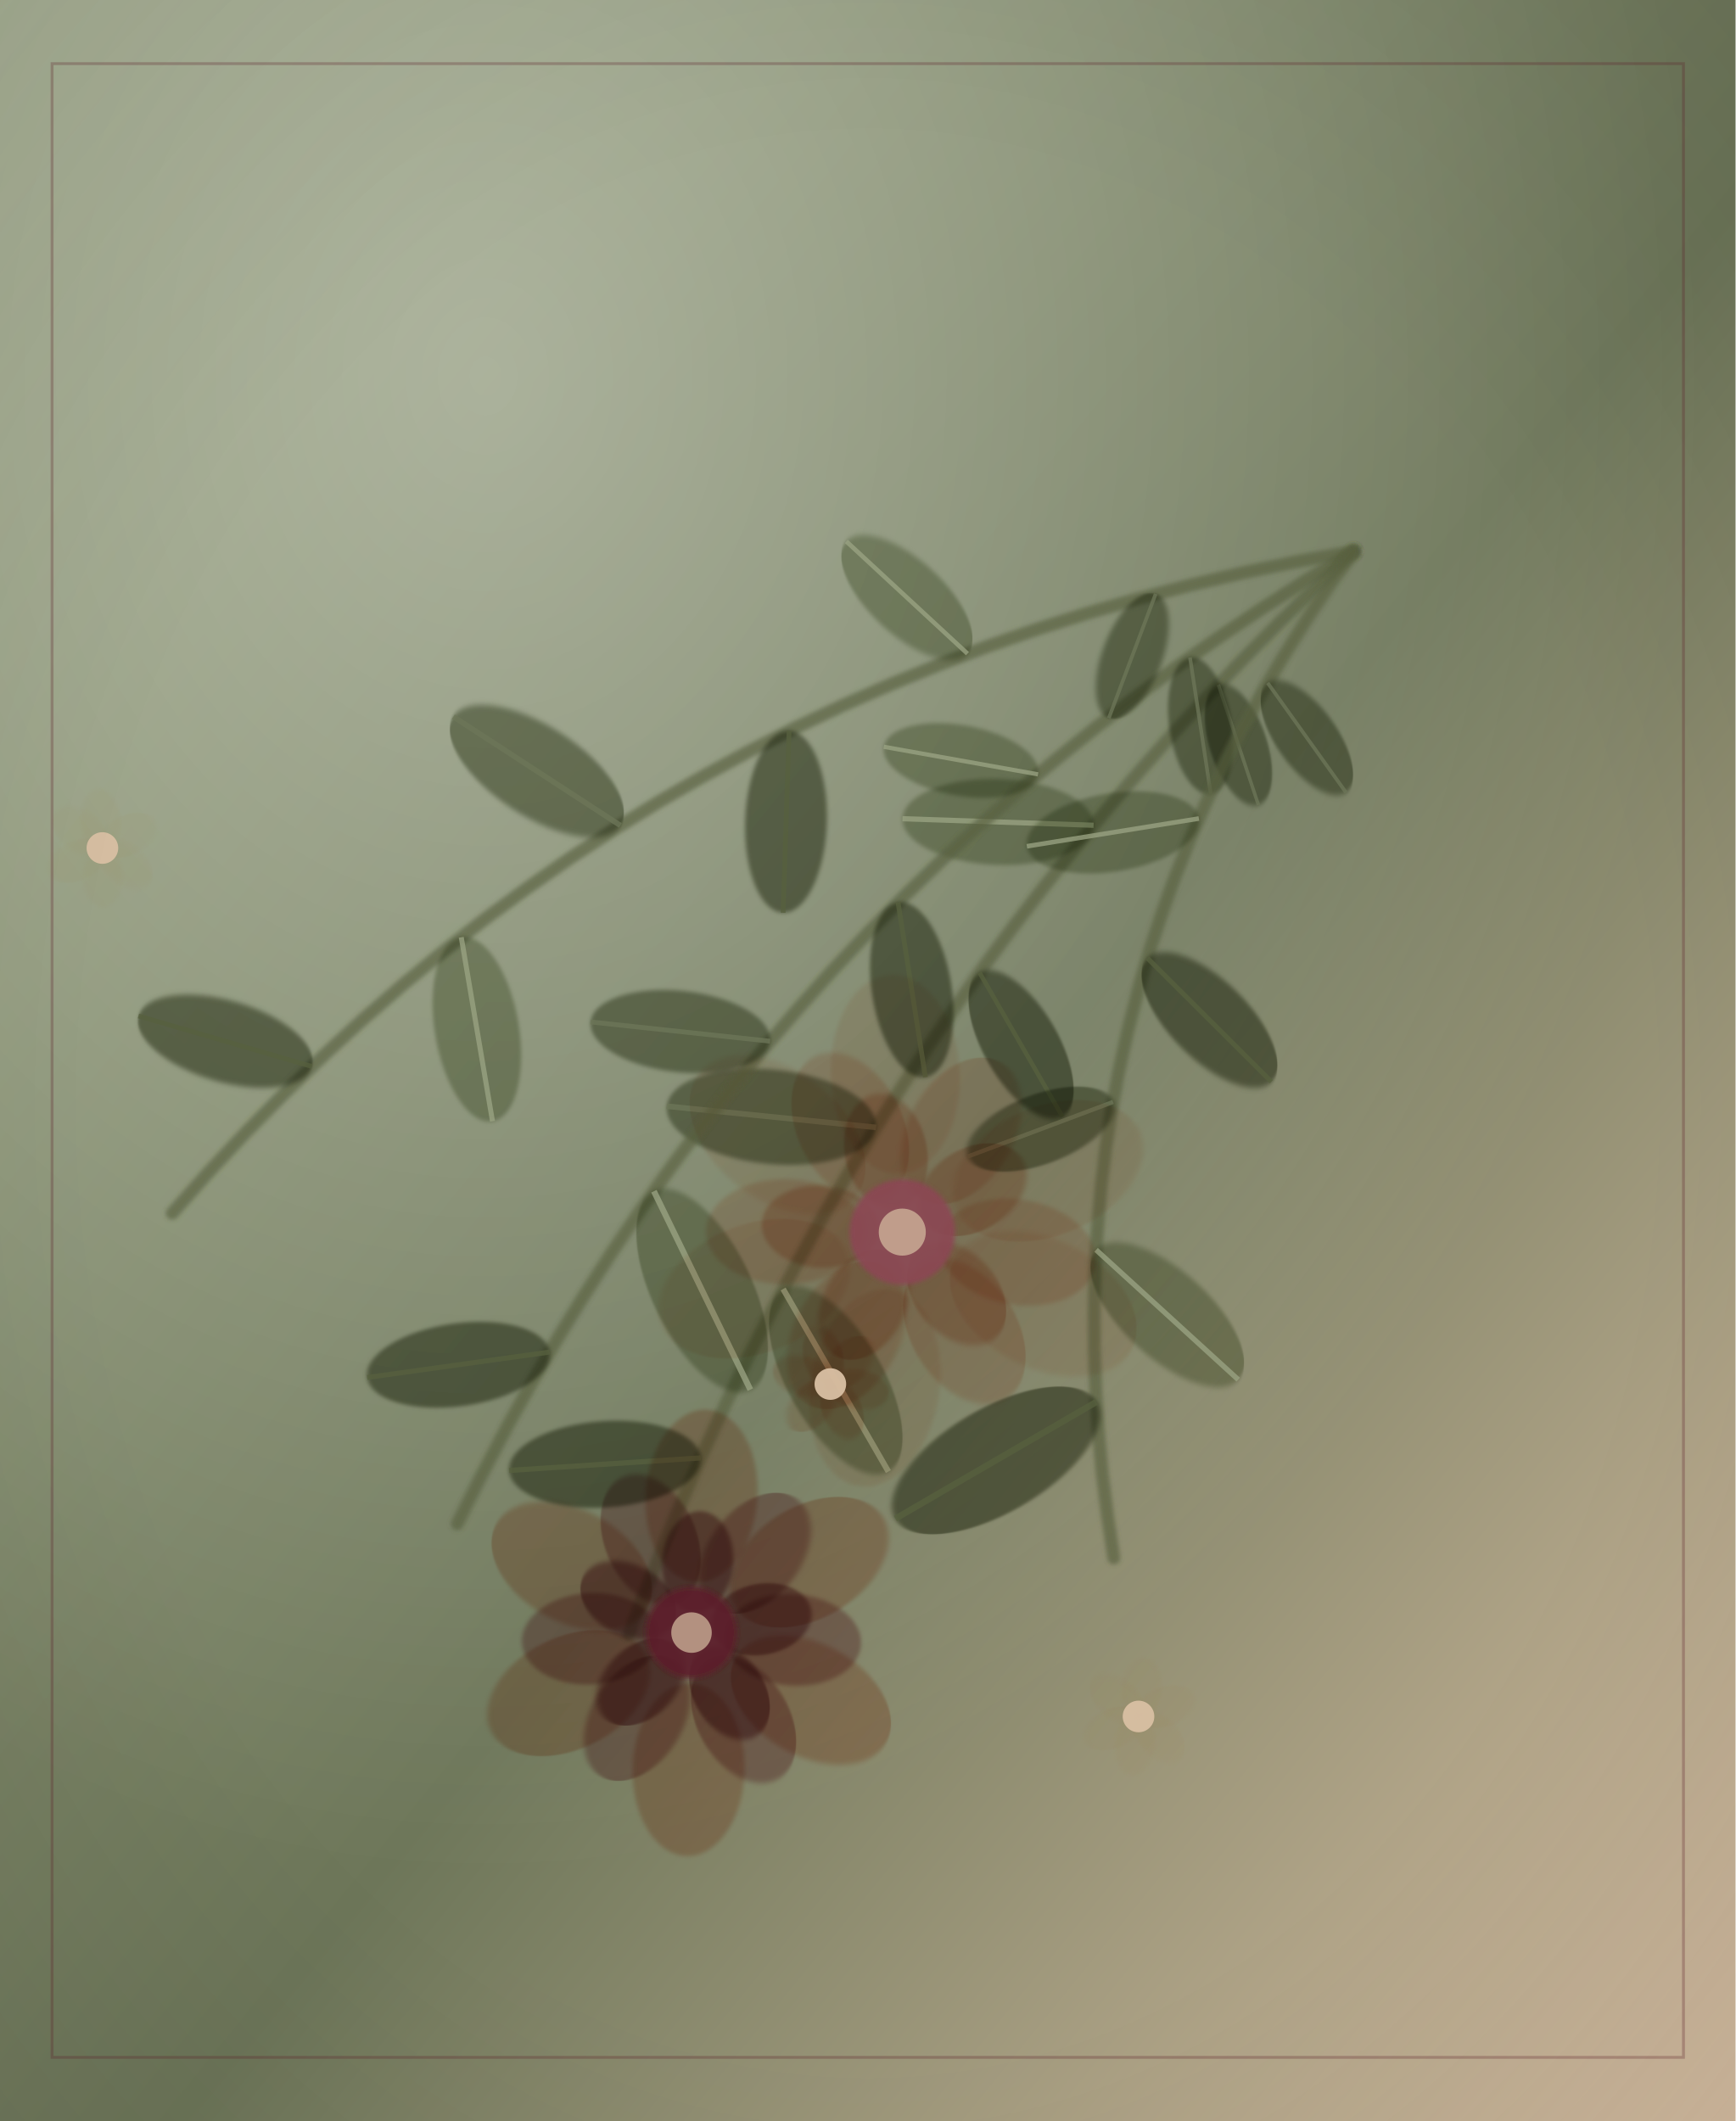
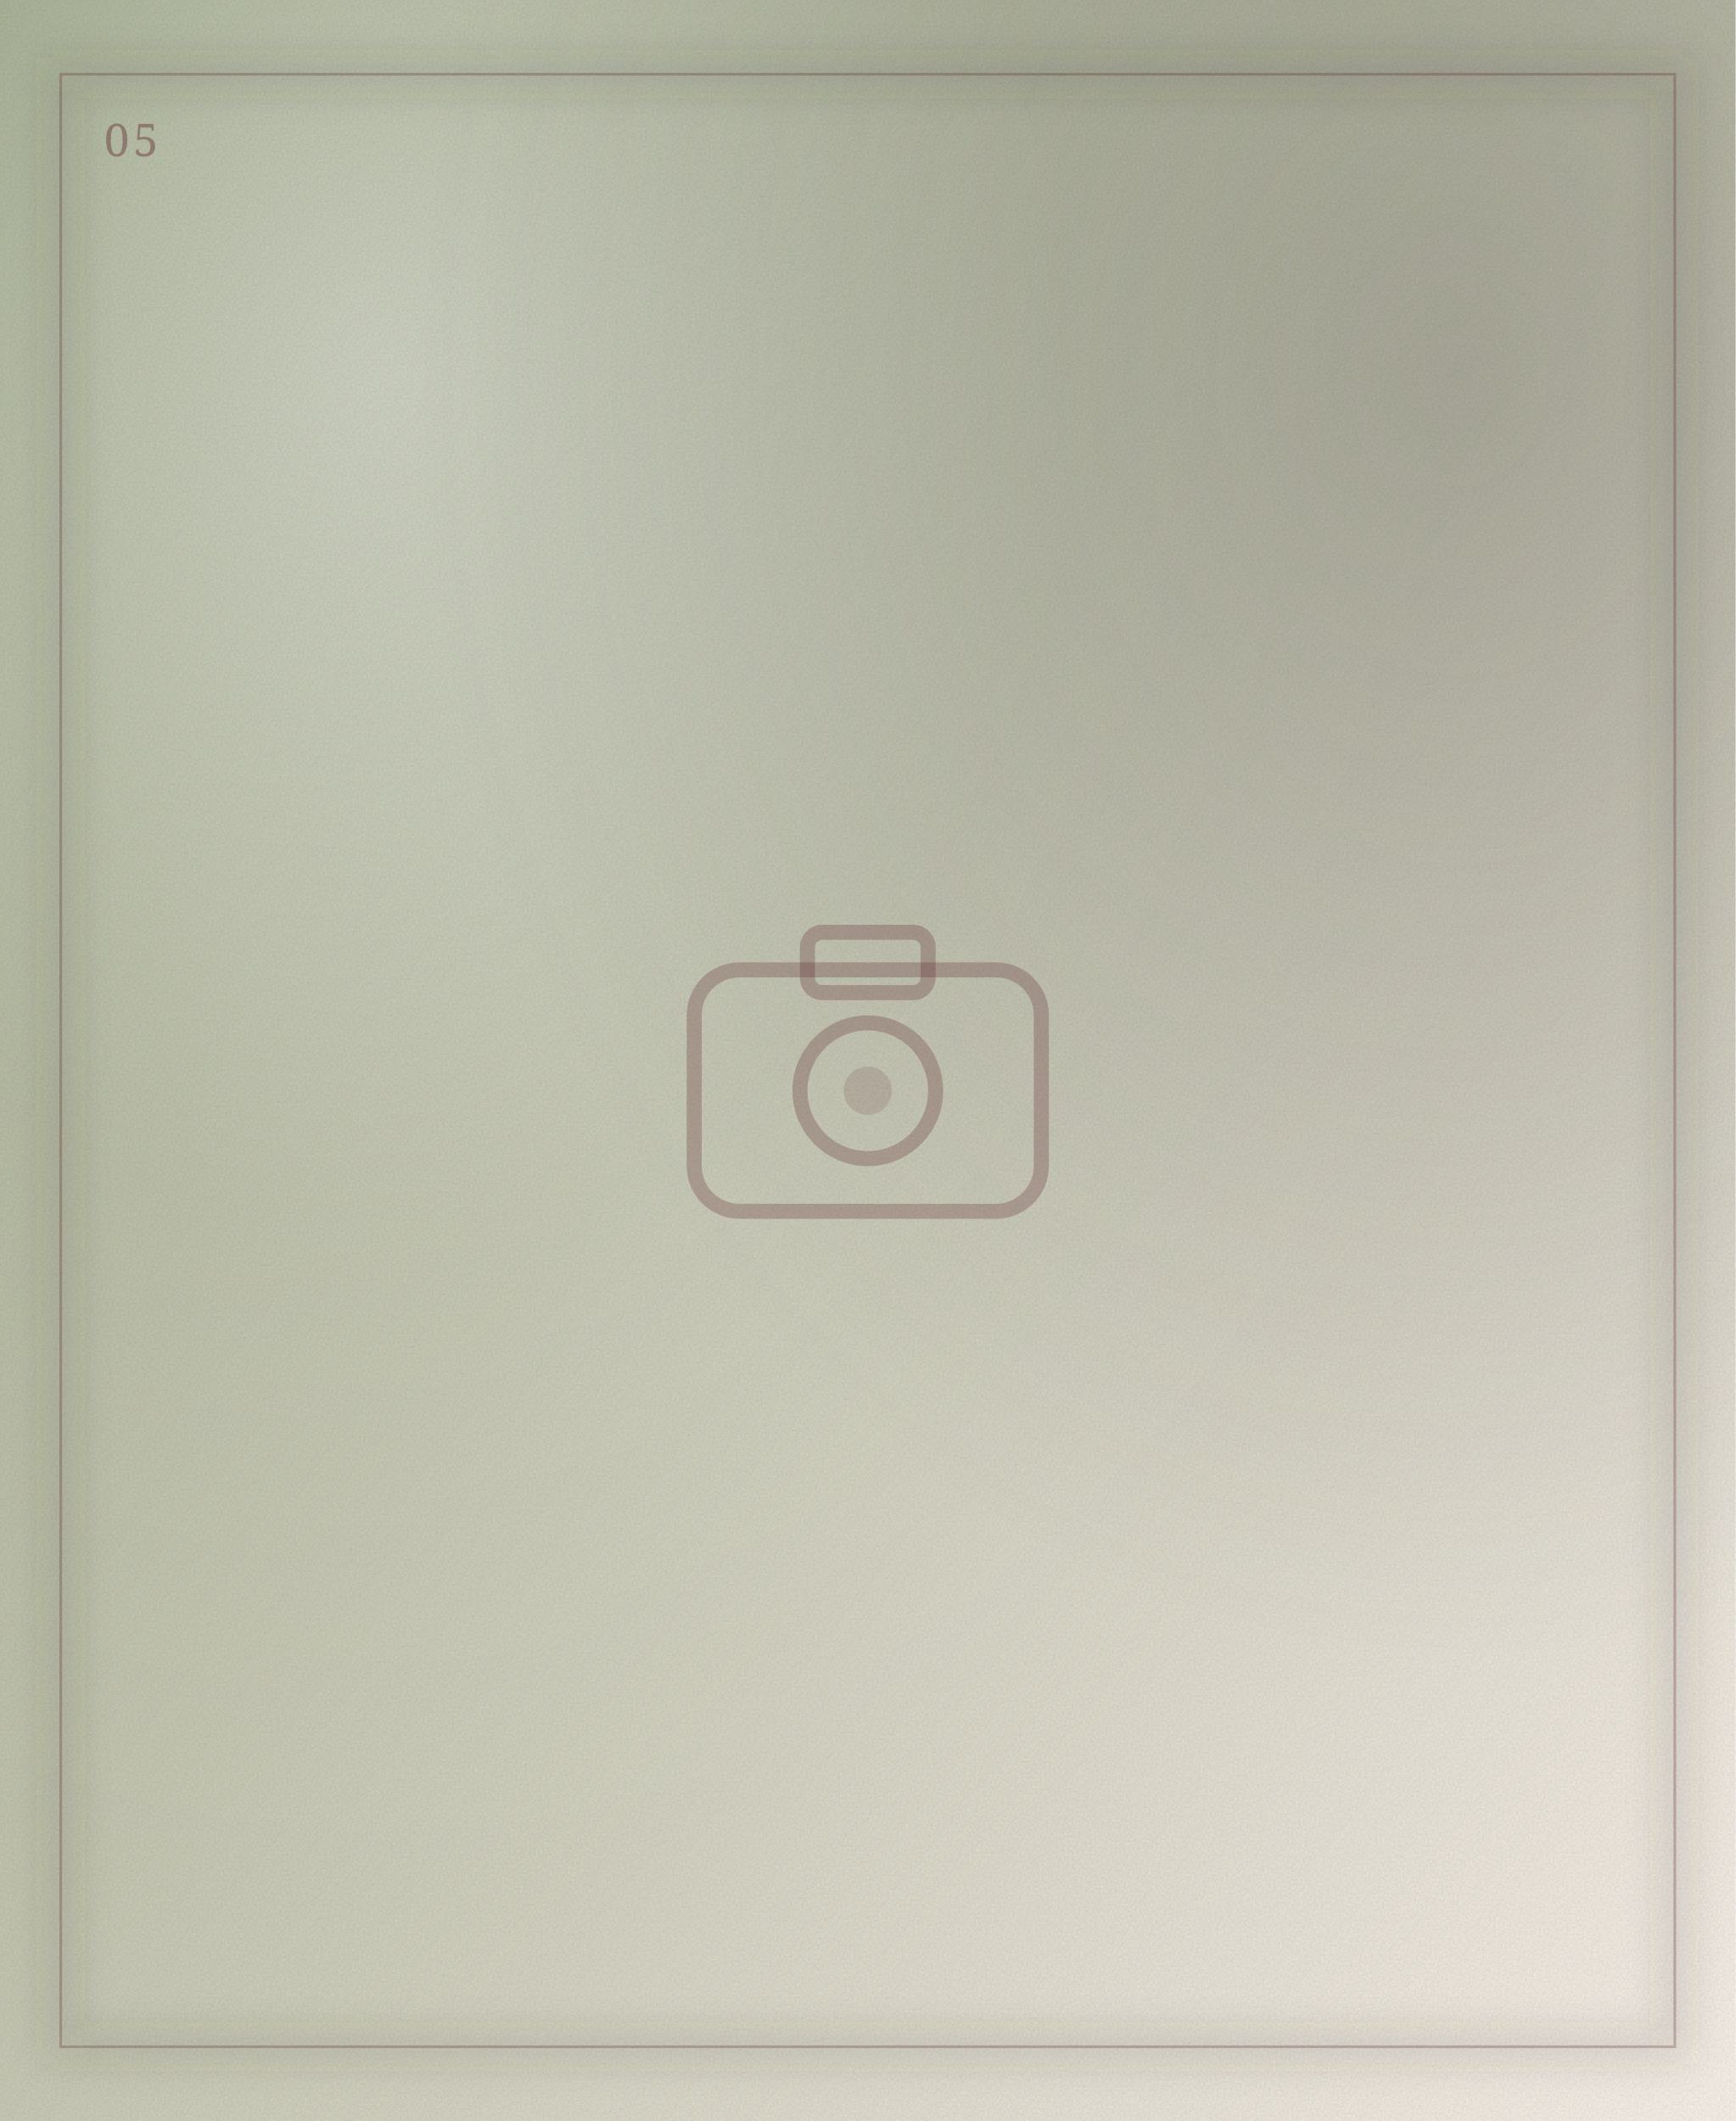
- <svg xmlns="http://www.w3.org/2000/svg" viewBox="0 0 900 1100" width="900" height="1100" role="img" aria-label="Botanical illustration">
+ <svg xmlns="http://www.w3.org/2000/svg" viewBox="0 0 900 1100" width="900" height="1100" role="img" aria-label="Photo placeholder">
  <defs>
    <filter id="soft" x="-60%" y="-60%" width="220%" height="220%">
      <feGaussianBlur stdDeviation="1.1" />
    </filter>
-     <linearGradient id="bg16" x1="0%" y1="0%" x2="100%" y2="100%">
+     <filter id="softer" x="-80%" y="-80%" width="260%" height="260%">
+       <feGaussianBlur stdDeviation="9" />
+     </filter>
+     <filter id="grain-tex" x="0%" y="0%" width="100%" height="100%">
+       <feTurbulence type="fractalNoise" baseFrequency="0.85" numOctaves="2" stitchTiles="stitch" result="noise" />
+       <feColorMatrix in="noise" type="matrix" values="0 0 0 0 0  0 0 0 0 0  0 0 0 0 0  0 0 0 0.10 0" />
+     </filter>
+     <linearGradient id="pwash16" x1="0%" y1="0%" x2="100%" y2="100%">
      <stop offset="0%" stop-color="#9AA483" />
-       <stop offset="55%" stop-color="#6D7659" />
-       <stop offset="100%" stop-color="#D8BFA3" />
+       <stop offset="100%" stop-color="#FBF3EC" />
    </linearGradient>
-     <radialGradient id="light16" cx="28%" cy="18%" r="70%">
-       <stop offset="0%" stop-color="#FFFFFF" stop-opacity="0.30" />
+     <radialGradient id="pl16" cx="22%" cy="18%" r="72%">
+       <stop offset="0%" stop-color="#FFFFFF" stop-opacity="0.42" />
+       <stop offset="55%" stop-color="#FFFFFF" stop-opacity="0.08" />
      <stop offset="100%" stop-color="#FFFFFF" stop-opacity="0" />
    </radialGradient>
-     <radialGradient id="vig16" cx="50%" cy="52%" r="75%">
-       <stop offset="60%" stop-color="#000000" stop-opacity="0" />
-       <stop offset="100%" stop-color="#000000" stop-opacity="0.10" />
+     <radialGradient id="ps16" cx="84%" cy="18%" r="60%">
+       <stop offset="0%" stop-color="#3F3936" stop-opacity="0.24" />
+       <stop offset="100%" stop-color="#3F3936" stop-opacity="0" />
    </radialGradient>
  </defs>
-   <rect width="900" height="1100" fill="url(#bg16)" />
-   <rect width="900" height="1100" fill="url(#light16)" />
-   <path d="M702.0,286.0 L682.6,304.3 L663.5,322.8 L644.9,341.6 L626.7,360.6 L608.8,379.9 L591.4,399.5 L574.3,419.4 L557.7,439.5 L541.4,459.9 L525.6,480.5 L510.1,501.5 L495.1,522.7 L480.4,544.1 L466.2,565.8 L452.3,587.8 L438.9,610.1 L425.8,632.6 L413.2,655.4 L400.9,678.5 L389.0,701.8 L377.6,725.4 L366.5,749.2 L355.8,773.4 L345.6,797.7 L335.7,822.4 L326.2,847.3" fill="none" stroke="#57603F" stroke-width="6.7" stroke-opacity="0.65" stroke-linecap="round" filter="url(#soft)" />
-   <ellipse cx="642.2" cy="386.3" rx="32.9" ry="14.8" transform="rotate(71.5 642.2 386.3)" fill="#6D7659" fill-opacity="0.62" style="mix-blend-mode:multiply" filter="url(#soft)" />
-   <line x1="631.8" y1="355.1" x2="652.6" y2="417.5" stroke="#6D7659" stroke-opacity="0.77" stroke-width="1.8" />
-   <ellipse cx="517.6" cy="426.3" rx="49.6" ry="22.3" transform="rotate(182.0 517.6 426.3)" fill="#9AA483" fill-opacity="0.62" style="mix-blend-mode:multiply" filter="url(#soft)" />
-   <line x1="567.1" y1="428.0" x2="468.0" y2="424.6" stroke="#9AA483" stroke-opacity="0.77" stroke-width="2.7" />
-   <ellipse cx="529.5" cy="541.8" rx="43.1" ry="19.4" transform="rotate(60.1 529.5 541.8)" fill="#57603F" fill-opacity="0.62" style="mix-blend-mode:multiply" filter="url(#soft)" />
-   <line x1="508.0" y1="504.5" x2="551.0" y2="579.2" stroke="#57603F" stroke-opacity="0.77" stroke-width="2.3" />
-   <ellipse cx="400.0" cy="579.2" rx="54.5" ry="24.5" transform="rotate(185.8 400.0 579.2)" fill="#6D7659" fill-opacity="0.62" style="mix-blend-mode:multiply" filter="url(#soft)" />
-   <line x1="454.3" y1="584.7" x2="345.7" y2="573.7" stroke="#6D7659" stroke-opacity="0.77" stroke-width="2.9" />
-   <ellipse cx="433.4" cy="715.9" rx="54.6" ry="24.6" transform="rotate(60.0 433.4 715.9)" fill="#9AA483" fill-opacity="0.62" style="mix-blend-mode:multiply" filter="url(#soft)" />
-   <line x1="406.1" y1="668.5" x2="460.7" y2="763.2" stroke="#9AA483" stroke-opacity="0.77" stroke-width="3.0" />
-   <ellipse cx="313.7" cy="759.4" rx="49.8" ry="22.4" transform="rotate(176.2 313.7 759.4)" fill="#57603F" fill-opacity="0.62" style="mix-blend-mode:multiply" filter="url(#soft)" />
-   <line x1="363.4" y1="756.1" x2="264.0" y2="762.6" stroke="#57603F" stroke-opacity="0.77" stroke-width="2.7" />
-   <path d="M702.0,286.0 L678.5,300.2 L655.5,314.9 L632.9,330.0 L610.8,345.4 L589.1,361.3 L567.9,377.6 L547.1,394.3 L526.7,411.5 L506.8,429.0 L487.4,447.0 L468.4,465.3 L449.8,484.1 L431.7,503.3 L414.1,522.9 L396.9,542.9 L380.1,563.3 L363.8,584.2 L347.9,605.4 L332.5,627.1 L317.5,649.2 L303.0,671.7 L288.9,694.6 L275.3,717.9 L262.1,741.6 L249.4,765.8 L237.1,790.3" fill="none" stroke="#57603F" stroke-width="6.7" stroke-opacity="0.65" stroke-linecap="round" filter="url(#soft)" />
-   <ellipse cx="622.5" cy="376.4" rx="35.8" ry="16.1" transform="rotate(81.3 622.5 376.4)" fill="#6D7659" fill-opacity="0.62" style="mix-blend-mode:multiply" filter="url(#soft)" />
-   <line x1="617.1" y1="341.0" x2="627.9" y2="411.8" stroke="#6D7659" stroke-opacity="0.77" stroke-width="1.9" />
-   <ellipse cx="498.3" cy="394.4" rx="40.6" ry="18.3" transform="rotate(190.2 498.3 394.4)" fill="#9AA483" fill-opacity="0.62" style="mix-blend-mode:multiply" filter="url(#soft)" />
-   <line x1="538.3" y1="401.6" x2="458.3" y2="387.3" stroke="#9AA483" stroke-opacity="0.77" stroke-width="2.2" />
-   <ellipse cx="472.8" cy="513.3" rx="45.9" ry="20.7" transform="rotate(81.1 472.8 513.3)" fill="#57603F" fill-opacity="0.62" style="mix-blend-mode:multiply" filter="url(#soft)" />
-   <line x1="465.7" y1="468.0" x2="479.9" y2="558.7" stroke="#57603F" stroke-opacity="0.77" stroke-width="2.5" />
-   <ellipse cx="352.8" cy="535.0" rx="46.8" ry="21.1" transform="rotate(186.2 352.8 535.0)" fill="#6D7659" fill-opacity="0.62" style="mix-blend-mode:multiply" filter="url(#soft)" />
-   <line x1="399.3" y1="540.0" x2="306.2" y2="530.0" stroke="#6D7659" stroke-opacity="0.77" stroke-width="2.5" />
-   <ellipse cx="364.1" cy="669.3" rx="57.3" ry="25.8" transform="rotate(64.1 364.1 669.3)" fill="#9AA483" fill-opacity="0.62" style="mix-blend-mode:multiply" filter="url(#soft)" />
-   <line x1="339.1" y1="617.8" x2="389.1" y2="720.7" stroke="#9AA483" stroke-opacity="0.77" stroke-width="3.1" />
-   <ellipse cx="237.7" cy="707.8" rx="47.8" ry="21.5" transform="rotate(172.1 237.7 707.8)" fill="#57603F" fill-opacity="0.62" style="mix-blend-mode:multiply" filter="url(#soft)" />
-   <line x1="285.0" y1="701.2" x2="190.4" y2="714.4" stroke="#57603F" stroke-opacity="0.77" stroke-width="2.6" />
-   <path d="M702.0,286.0 L673.9,291.0 L646.1,296.7 L618.7,303.1 L591.7,310.1 L565.0,317.7 L538.7,326.0 L512.7,335.0 L487.2,344.6 L462.0,354.9 L437.1,365.8 L412.6,377.4 L388.5,389.6 L364.8,402.5 L341.4,416.0 L318.4,430.2 L295.7,445.0 L273.5,460.5 L251.5,476.6 L230.0,493.4 L208.8,510.8 L188.0,528.9 L167.5,547.7 L147.4,567.1 L127.7,587.1 L108.3,607.8 L89.3,629.2" fill="none" stroke="#57603F" stroke-width="6.7" stroke-opacity="0.65" stroke-linecap="round" filter="url(#soft)" />
-   <ellipse cx="587.2" cy="340.2" rx="34.4" ry="15.5" transform="rotate(110.7 587.2 340.2)" fill="#6D7659" fill-opacity="0.62" style="mix-blend-mode:multiply" filter="url(#soft)" />
-   <line x1="599.3" y1="308.0" x2="575.0" y2="372.4" stroke="#6D7659" stroke-opacity="0.77" stroke-width="1.9" />
-   <ellipse cx="470.3" cy="309.9" rx="42.8" ry="19.3" transform="rotate(222.8 470.3 309.9)" fill="#9AA483" fill-opacity="0.62" style="mix-blend-mode:multiply" filter="url(#soft)" />
-   <line x1="501.7" y1="339.0" x2="438.9" y2="280.8" stroke="#9AA483" stroke-opacity="0.77" stroke-width="2.3" />
-   <ellipse cx="407.6" cy="426.2" rx="47.2" ry="21.2" transform="rotate(91.9 407.6 426.2)" fill="#57603F" fill-opacity="0.62" style="mix-blend-mode:multiply" filter="url(#soft)" />
-   <line x1="409.2" y1="379.1" x2="406.1" y2="473.4" stroke="#57603F" stroke-opacity="0.77" stroke-width="2.5" />
-   <ellipse cx="278.4" cy="399.9" rx="51.7" ry="23.3" transform="rotate(213.1 278.4 399.9)" fill="#6D7659" fill-opacity="0.62" style="mix-blend-mode:multiply" filter="url(#soft)" />
-   <line x1="321.7" y1="428.1" x2="235.1" y2="371.7" stroke="#6D7659" stroke-opacity="0.77" stroke-width="2.8" />
-   <ellipse cx="247.3" cy="533.8" rx="48.4" ry="21.8" transform="rotate(80.3 247.3 533.8)" fill="#9AA483" fill-opacity="0.62" style="mix-blend-mode:multiply" filter="url(#soft)" />
-   <line x1="239.2" y1="486.1" x2="255.4" y2="581.5" stroke="#9AA483" stroke-opacity="0.77" stroke-width="2.6" />
-   <ellipse cx="116.8" cy="540.0" rx="46.8" ry="21.1" transform="rotate(196.3 116.8 540.0)" fill="#57603F" fill-opacity="0.62" style="mix-blend-mode:multiply" filter="url(#soft)" />
-   <line x1="161.7" y1="553.1" x2="71.8" y2="526.9" stroke="#57603F" stroke-opacity="0.77" stroke-width="2.5" />
-   <path d="M702.0,286.0 L689.1,304.1 L676.9,322.4 L665.3,340.9 L654.3,359.5 L644.0,378.3 L634.4,397.2 L625.4,416.3 L617.0,435.5 L609.3,454.9 L602.3,474.4 L595.8,494.1 L590.1,514.0 L585.0,534.0 L580.5,554.1 L576.7,574.4 L573.5,594.9 L571.0,615.5 L569.2,636.3 L567.9,657.2 L567.4,678.3 L567.5,699.5 L568.2,720.9 L569.6,742.5 L571.6,764.2 L574.3,786.0 L577.6,808.0" fill="none" stroke="#57603F" stroke-width="6.7" stroke-opacity="0.65" stroke-linecap="round" filter="url(#soft)" />
-   <ellipse cx="677.7" cy="382.6" rx="34.9" ry="15.7" transform="rotate(54.4 677.7 382.6)" fill="#6D7659" fill-opacity="0.62" style="mix-blend-mode:multiply" filter="url(#soft)" />
-   <line x1="657.4" y1="354.2" x2="698.0" y2="411.0" stroke="#6D7659" stroke-opacity="0.77" stroke-width="1.9" />
-   <ellipse cx="577.1" cy="431.7" rx="45.2" ry="20.3" transform="rotate(170.8 577.1 431.7)" fill="#9AA483" fill-opacity="0.62" style="mix-blend-mode:multiply" filter="url(#soft)" />
-   <line x1="621.7" y1="424.5" x2="532.5" y2="438.9" stroke="#9AA483" stroke-opacity="0.77" stroke-width="2.4" />
-   <ellipse cx="627.2" cy="529.0" rx="45.4" ry="20.4" transform="rotate(44.9 627.2 529.0)" fill="#57603F" fill-opacity="0.62" style="mix-blend-mode:multiply" filter="url(#soft)" />
-   <line x1="595.0" y1="496.9" x2="659.3" y2="561.0" stroke="#57603F" stroke-opacity="0.77" stroke-width="2.5" />
-   <ellipse cx="539.6" cy="585.6" rx="40.2" ry="18.1" transform="rotate(159.4 539.6 585.6)" fill="#6D7659" fill-opacity="0.62" style="mix-blend-mode:multiply" filter="url(#soft)" />
-   <line x1="577.2" y1="571.5" x2="501.9" y2="599.8" stroke="#6D7659" stroke-opacity="0.77" stroke-width="2.2" />
-   <ellipse cx="605.3" cy="681.9" rx="49.9" ry="22.5" transform="rotate(42.4 605.3 681.9)" fill="#9AA483" fill-opacity="0.62" style="mix-blend-mode:multiply" filter="url(#soft)" />
-   <line x1="568.4" y1="648.2" x2="642.1" y2="715.5" stroke="#9AA483" stroke-opacity="0.77" stroke-width="2.7" />
-   <ellipse cx="516.4" cy="757.4" rx="60.3" ry="27.1" transform="rotate(149.8 516.4 757.4)" fill="#57603F" fill-opacity="0.62" style="mix-blend-mode:multiply" filter="url(#soft)" />
-   <line x1="568.5" y1="727.1" x2="464.3" y2="787.6" stroke="#57603F" stroke-opacity="0.77" stroke-width="3.3" />
-   <ellipse cx="464.3" cy="557.1" rx="51.6" ry="33.4" transform="rotate(267.5 464.3 557.1)" fill="#F8DDD0" fill-opacity="0.60" style="mix-blend-mode:multiply" filter="url(#soft)" />
-   <ellipse cx="543.5" cy="607.2" rx="51.6" ry="33.4" transform="rotate(337.2 543.5 607.2)" fill="#F8DDD0" fill-opacity="0.60" style="mix-blend-mode:multiply" filter="url(#soft)" />
-   <ellipse cx="541.0" cy="676.1" rx="51.6" ry="33.4" transform="rotate(386.9 541.0 676.1)" fill="#F8DDD0" fill-opacity="0.60" style="mix-blend-mode:multiply" filter="url(#soft)" />
-   <ellipse cx="453.7" cy="719.8" rx="51.6" ry="33.4" transform="rotate(459.9 453.7 719.8)" fill="#F8DDD0" fill-opacity="0.60" style="mix-blend-mode:multiply" filter="url(#soft)" />
-   <ellipse cx="391.3" cy="668.3" rx="51.6" ry="33.4" transform="rotate(519.1 391.3 668.3)" fill="#F8DDD0" fill-opacity="0.60" style="mix-blend-mode:multiply" filter="url(#soft)" />
-   <ellipse cx="403.2" cy="588.6" rx="51.6" ry="33.4" transform="rotate(577.9 403.2 588.6)" fill="#F8DDD0" fill-opacity="0.60" style="mix-blend-mode:multiply" filter="url(#soft)" />
-   <ellipse cx="498.5" cy="586.5" rx="41.0" ry="27.3" transform="rotate(300.2 498.5 586.5)" fill="#F2C6B4" fill-opacity="0.60" style="mix-blend-mode:multiply" filter="url(#soft)" />
-   <ellipse cx="527.7" cy="649.4" rx="41.0" ry="27.3" transform="rotate(369.8 527.7 649.4)" fill="#F2C6B4" fill-opacity="0.60" style="mix-blend-mode:multiply" filter="url(#soft)" />
-   <ellipse cx="500.1" cy="690.5" rx="41.0" ry="27.3" transform="rotate(417.9 500.1 690.5)" fill="#F2C6B4" fill-opacity="0.60" style="mix-blend-mode:multiply" filter="url(#soft)" />
-   <ellipse cx="439.0" cy="692.5" rx="41.0" ry="27.3" transform="rotate(478.4 439.0 692.5)" fill="#F2C6B4" fill-opacity="0.60" style="mix-blend-mode:multiply" filter="url(#soft)" />
-   <ellipse cx="407.1" cy="638.8" rx="41.0" ry="27.3" transform="rotate(540.2 407.1 638.8)" fill="#F2C6B4" fill-opacity="0.60" style="mix-blend-mode:multiply" filter="url(#soft)" />
-   <ellipse cx="440.9" cy="584.6" rx="41.0" ry="27.3" transform="rotate(603.6 440.9 584.6)" fill="#F2C6B4" fill-opacity="0.60" style="mix-blend-mode:multiply" filter="url(#soft)" />
-   <ellipse cx="504.2" cy="617.0" rx="30.4" ry="21.3" transform="rotate(328.8 504.2 617.0)" fill="#E3A98F" fill-opacity="0.58" style="mix-blend-mode:multiply" filter="url(#soft)" />
-   <ellipse cx="496.1" cy="670.9" rx="30.4" ry="21.3" transform="rotate(408.5 496.1 670.9)" fill="#E3A98F" fill-opacity="0.58" style="mix-blend-mode:multiply" filter="url(#soft)" />
-   <ellipse cx="448.0" cy="676.6" rx="30.4" ry="21.3" transform="rotate(477.8 448.0 676.6)" fill="#E3A98F" fill-opacity="0.58" style="mix-blend-mode:multiply" filter="url(#soft)" />
-   <ellipse cx="425.4" cy="636.2" rx="30.4" ry="21.3" transform="rotate(543.8 425.4 636.2)" fill="#E3A98F" fill-opacity="0.58" style="mix-blend-mode:multiply" filter="url(#soft)" />
-   <ellipse cx="459.4" cy="597.3" rx="30.4" ry="21.3" transform="rotate(618.5 459.4 597.3)" fill="#E3A98F" fill-opacity="0.58" style="mix-blend-mode:multiply" filter="url(#soft)" />
-   <circle cx="467.9" cy="639.0" r="27.3" fill="#8C4452" fill-opacity="0.9" filter="url(#soft)" />
-   <circle cx="467.9" cy="639.0" r="12.2" fill="#D8BFA3" fill-opacity="0.7" />
-   <ellipse cx="296.5" cy="812.2" rx="44.8" ry="29.0" transform="rotate(209.1 296.5 812.2)" fill="#E3A98F" fill-opacity="0.60" style="mix-blend-mode:multiply" filter="url(#soft)" />
-   <ellipse cx="363.8" cy="775.8" rx="44.8" ry="29.0" transform="rotate(274.2 363.8 775.8)" fill="#E3A98F" fill-opacity="0.60" style="mix-blend-mode:multiply" filter="url(#soft)" />
-   <ellipse cx="419.6" cy="810.2" rx="44.8" ry="29.0" transform="rotate(329.1 419.6 810.2)" fill="#E3A98F" fill-opacity="0.60" style="mix-blend-mode:multiply" filter="url(#soft)" />
-   <ellipse cx="420.5" cy="881.7" rx="44.8" ry="29.0" transform="rotate(389.5 420.5 881.7)" fill="#E3A98F" fill-opacity="0.60" style="mix-blend-mode:multiply" filter="url(#soft)" />
-   <ellipse cx="357.1" cy="917.8" rx="44.8" ry="29.0" transform="rotate(451.2 357.1 917.8)" fill="#E3A98F" fill-opacity="0.60" style="mix-blend-mode:multiply" filter="url(#soft)" />
-   <ellipse cx="294.9" cy="878.1" rx="44.8" ry="29.0" transform="rotate(513.8 294.9 878.1)" fill="#E3A98F" fill-opacity="0.60" style="mix-blend-mode:multiply" filter="url(#soft)" />
-   <ellipse cx="337.4" cy="798.5" rx="35.5" ry="23.7" transform="rotate(246.3 337.4 798.5)" fill="#B97A85" fill-opacity="0.60" style="mix-blend-mode:multiply" filter="url(#soft)" />
-   <ellipse cx="391.6" cy="805.6" rx="35.5" ry="23.7" transform="rotate(308.7 391.6 805.6)" fill="#B97A85" fill-opacity="0.60" style="mix-blend-mode:multiply" filter="url(#soft)" />
-   <ellipse cx="411.1" cy="850.5" rx="35.5" ry="23.7" transform="rotate(364.1 411.1 850.5)" fill="#B97A85" fill-opacity="0.60" style="mix-blend-mode:multiply" filter="url(#soft)" />
-   <ellipse cx="385.6" cy="891.9" rx="35.5" ry="23.7" transform="rotate(419.2 385.6 891.9)" fill="#B97A85" fill-opacity="0.60" style="mix-blend-mode:multiply" filter="url(#soft)" />
-   <ellipse cx="330.4" cy="891.1" rx="35.5" ry="23.7" transform="rotate(482.4 330.4 891.1)" fill="#B97A85" fill-opacity="0.60" style="mix-blend-mode:multiply" filter="url(#soft)" />
-   <ellipse cx="306.1" cy="849.9" rx="35.5" ry="23.7" transform="rotate(536.5 306.1 849.9)" fill="#B97A85" fill-opacity="0.60" style="mix-blend-mode:multiply" filter="url(#soft)" />
-   <ellipse cx="361.8" cy="810.0" rx="26.3" ry="18.4" transform="rotate(274.9 361.8 810.0)" fill="#8C4452" fill-opacity="0.58" style="mix-blend-mode:multiply" filter="url(#soft)" />
-   <ellipse cx="394.8" cy="839.8" rx="26.3" ry="18.4" transform="rotate(349.2 394.8 839.8)" fill="#8C4452" fill-opacity="0.58" style="mix-blend-mode:multiply" filter="url(#soft)" />
-   <ellipse cx="378.3" cy="877.9" rx="26.3" ry="18.4" transform="rotate(417.8 378.3 877.9)" fill="#8C4452" fill-opacity="0.58" style="mix-blend-mode:multiply" filter="url(#soft)" />
-   <ellipse cx="332.2" cy="872.4" rx="26.3" ry="18.4" transform="rotate(495.8 332.2 872.4)" fill="#8C4452" fill-opacity="0.58" style="mix-blend-mode:multiply" filter="url(#soft)" />
-   <ellipse cx="325.8" cy="829.8" rx="26.3" ry="18.4" transform="rotate(567.2 325.8 829.8)" fill="#8C4452" fill-opacity="0.58" style="mix-blend-mode:multiply" filter="url(#soft)" />
-   <circle cx="358.6" cy="846.7" r="23.7" fill="#5B1F2A" fill-opacity="0.9" filter="url(#soft)" />
-   <circle cx="358.6" cy="846.7" r="10.5" fill="#D8BFA3" fill-opacity="0.7" />
-   <ellipse cx="64.9" cy="448.5" rx="16.1" ry="10.2" transform="rotate(36.7 64.9 448.5)" fill="#FFFBF6" fill-opacity="0.85" style="mix-blend-mode:multiply" filter="url(#soft)" />
-   <ellipse cx="53.3" cy="454.4" rx="16.1" ry="10.2" transform="rotate(89.3 53.3 454.4)" fill="#FFFBF6" fill-opacity="0.85" style="mix-blend-mode:multiply" filter="url(#soft)" />
-   <ellipse cx="40.0" cy="446.3" rx="16.1" ry="10.2" transform="rotate(153.7 40.0 446.3)" fill="#FFFBF6" fill-opacity="0.85" style="mix-blend-mode:multiply" filter="url(#soft)" />
-   <ellipse cx="41.4" cy="431.1" rx="16.1" ry="10.2" transform="rotate(216.3 41.4 431.1)" fill="#FFFBF6" fill-opacity="0.85" style="mix-blend-mode:multiply" filter="url(#soft)" />
-   <ellipse cx="52.1" cy="425.2" rx="16.1" ry="10.2" transform="rotate(265.8 52.1 425.2)" fill="#FFFBF6" fill-opacity="0.85" style="mix-blend-mode:multiply" filter="url(#soft)" />
-   <ellipse cx="66.2" cy="433.2" rx="16.1" ry="10.2" transform="rotate(333.1 66.2 433.2)" fill="#FFFBF6" fill-opacity="0.85" style="mix-blend-mode:multiply" filter="url(#soft)" />
-   <circle cx="53.1" cy="439.8" r="8.2" fill="#D8BFA3" fill-opacity="0.95" />
-   <ellipse cx="445.0" cy="720.5" rx="16.1" ry="10.2" transform="rotate(10.7 445.0 720.5)" fill="#F8DDD0" fill-opacity="0.85" style="mix-blend-mode:multiply" filter="url(#soft)" />
-   <ellipse cx="436.6" cy="731.1" rx="16.1" ry="10.2" transform="rotate(65.7 436.6 731.1)" fill="#F8DDD0" fill-opacity="0.85" style="mix-blend-mode:multiply" filter="url(#soft)" />
-   <ellipse cx="421.0" cy="728.8" rx="16.1" ry="10.2" transform="rotate(131.1 421.0 728.8)" fill="#F8DDD0" fill-opacity="0.85" style="mix-blend-mode:multiply" filter="url(#soft)" />
-   <ellipse cx="416.5" cy="713.8" rx="16.1" ry="10.2" transform="rotate(195.8 416.5 713.8)" fill="#F8DDD0" fill-opacity="0.85" style="mix-blend-mode:multiply" filter="url(#soft)" />
-   <ellipse cx="426.9" cy="703.6" rx="16.1" ry="10.2" transform="rotate(255.3 426.9 703.6)" fill="#F8DDD0" fill-opacity="0.85" style="mix-blend-mode:multiply" filter="url(#soft)" />
-   <ellipse cx="440.1" cy="706.7" rx="16.1" ry="10.2" transform="rotate(310.8 440.1 706.7)" fill="#F8DDD0" fill-opacity="0.85" style="mix-blend-mode:multiply" filter="url(#soft)" />
-   <circle cx="430.6" cy="717.8" r="8.2" fill="#D8BFA3" fill-opacity="0.95" />
-   <ellipse cx="600.8" cy="900.5" rx="16.1" ry="10.2" transform="rotate(44.5 600.8 900.5)" fill="#FFFBF6" fill-opacity="0.85" style="mix-blend-mode:multiply" filter="url(#soft)" />
-   <ellipse cx="588.6" cy="904.8" rx="16.1" ry="10.2" transform="rotate(97.2 588.6 904.8)" fill="#FFFBF6" fill-opacity="0.85" style="mix-blend-mode:multiply" filter="url(#soft)" />
-   <ellipse cx="577.1" cy="896.4" rx="16.1" ry="10.2" transform="rotate(155.3 577.1 896.4)" fill="#FFFBF6" fill-opacity="0.85" style="mix-blend-mode:multiply" filter="url(#soft)" />
-   <ellipse cx="579.1" cy="881.0" rx="16.1" ry="10.2" transform="rotate(219.5 579.1 881.0)" fill="#FFFBF6" fill-opacity="0.85" style="mix-blend-mode:multiply" filter="url(#soft)" />
-   <ellipse cx="592.0" cy="875.7" rx="16.1" ry="10.2" transform="rotate(276.2 592.0 875.7)" fill="#FFFBF6" fill-opacity="0.85" style="mix-blend-mode:multiply" filter="url(#soft)" />
-   <ellipse cx="604.1" cy="885.1" rx="16.1" ry="10.2" transform="rotate(339.5 604.1 885.1)" fill="#FFFBF6" fill-opacity="0.85" style="mix-blend-mode:multiply" filter="url(#soft)" />
-   <circle cx="590.4" cy="890.2" r="8.2" fill="#D8BFA3" fill-opacity="0.95" />
-   <rect width="900" height="1100" fill="url(#vig16)" />
-   <rect x="27.0" y="33.0" width="846.0" height="1034.0" fill="none" stroke="#5B1F2A" stroke-opacity="0.28" stroke-width="1.5" />
+   <rect width="900" height="1100" fill="url(#pwash16)" />
+   <rect width="900" height="1100" fill="url(#pl16)" />
+   <rect width="900" height="1100" fill="url(#ps16)" />
+   <rect width="900" height="1100" filter="url(#grain-tex)" />
+   <rect x="360.0" y="503.0" width="180.0" height="125.2" rx="23.5" fill="none" stroke="#5B1F2A" stroke-width="7.8" stroke-opacity="0.26" />
+   <rect x="418.7" y="483.5" width="62.6" height="31.3" rx="7.8" fill="none" stroke="#5B1F2A" stroke-width="7.8" stroke-opacity="0.26" />
+   <circle cx="450.0" cy="565.7" r="35.2" fill="none" stroke="#5B1F2A" stroke-width="7.8" stroke-opacity="0.26" />
+   <circle cx="450.0" cy="565.7" r="12.5" fill="#5B1F2A" fill-opacity="0.14" />
+   <text x="54.0" y="81.0" font-family="Georgia, serif" font-size="23.4" fill="#5B1F2A" fill-opacity="0.4" letter-spacing="2">05</text>
+   <rect x="31.5" y="38.5" width="837.0" height="1023.0" fill="none" stroke="#3F3936" stroke-opacity="0.14" stroke-width="16.2" filter="url(#softer)" />
+   <rect x="31.5" y="38.5" width="837.0" height="1023.0" fill="none" stroke="#5B1F2A" stroke-opacity="0.26" stroke-width="1.4" />
</svg>
